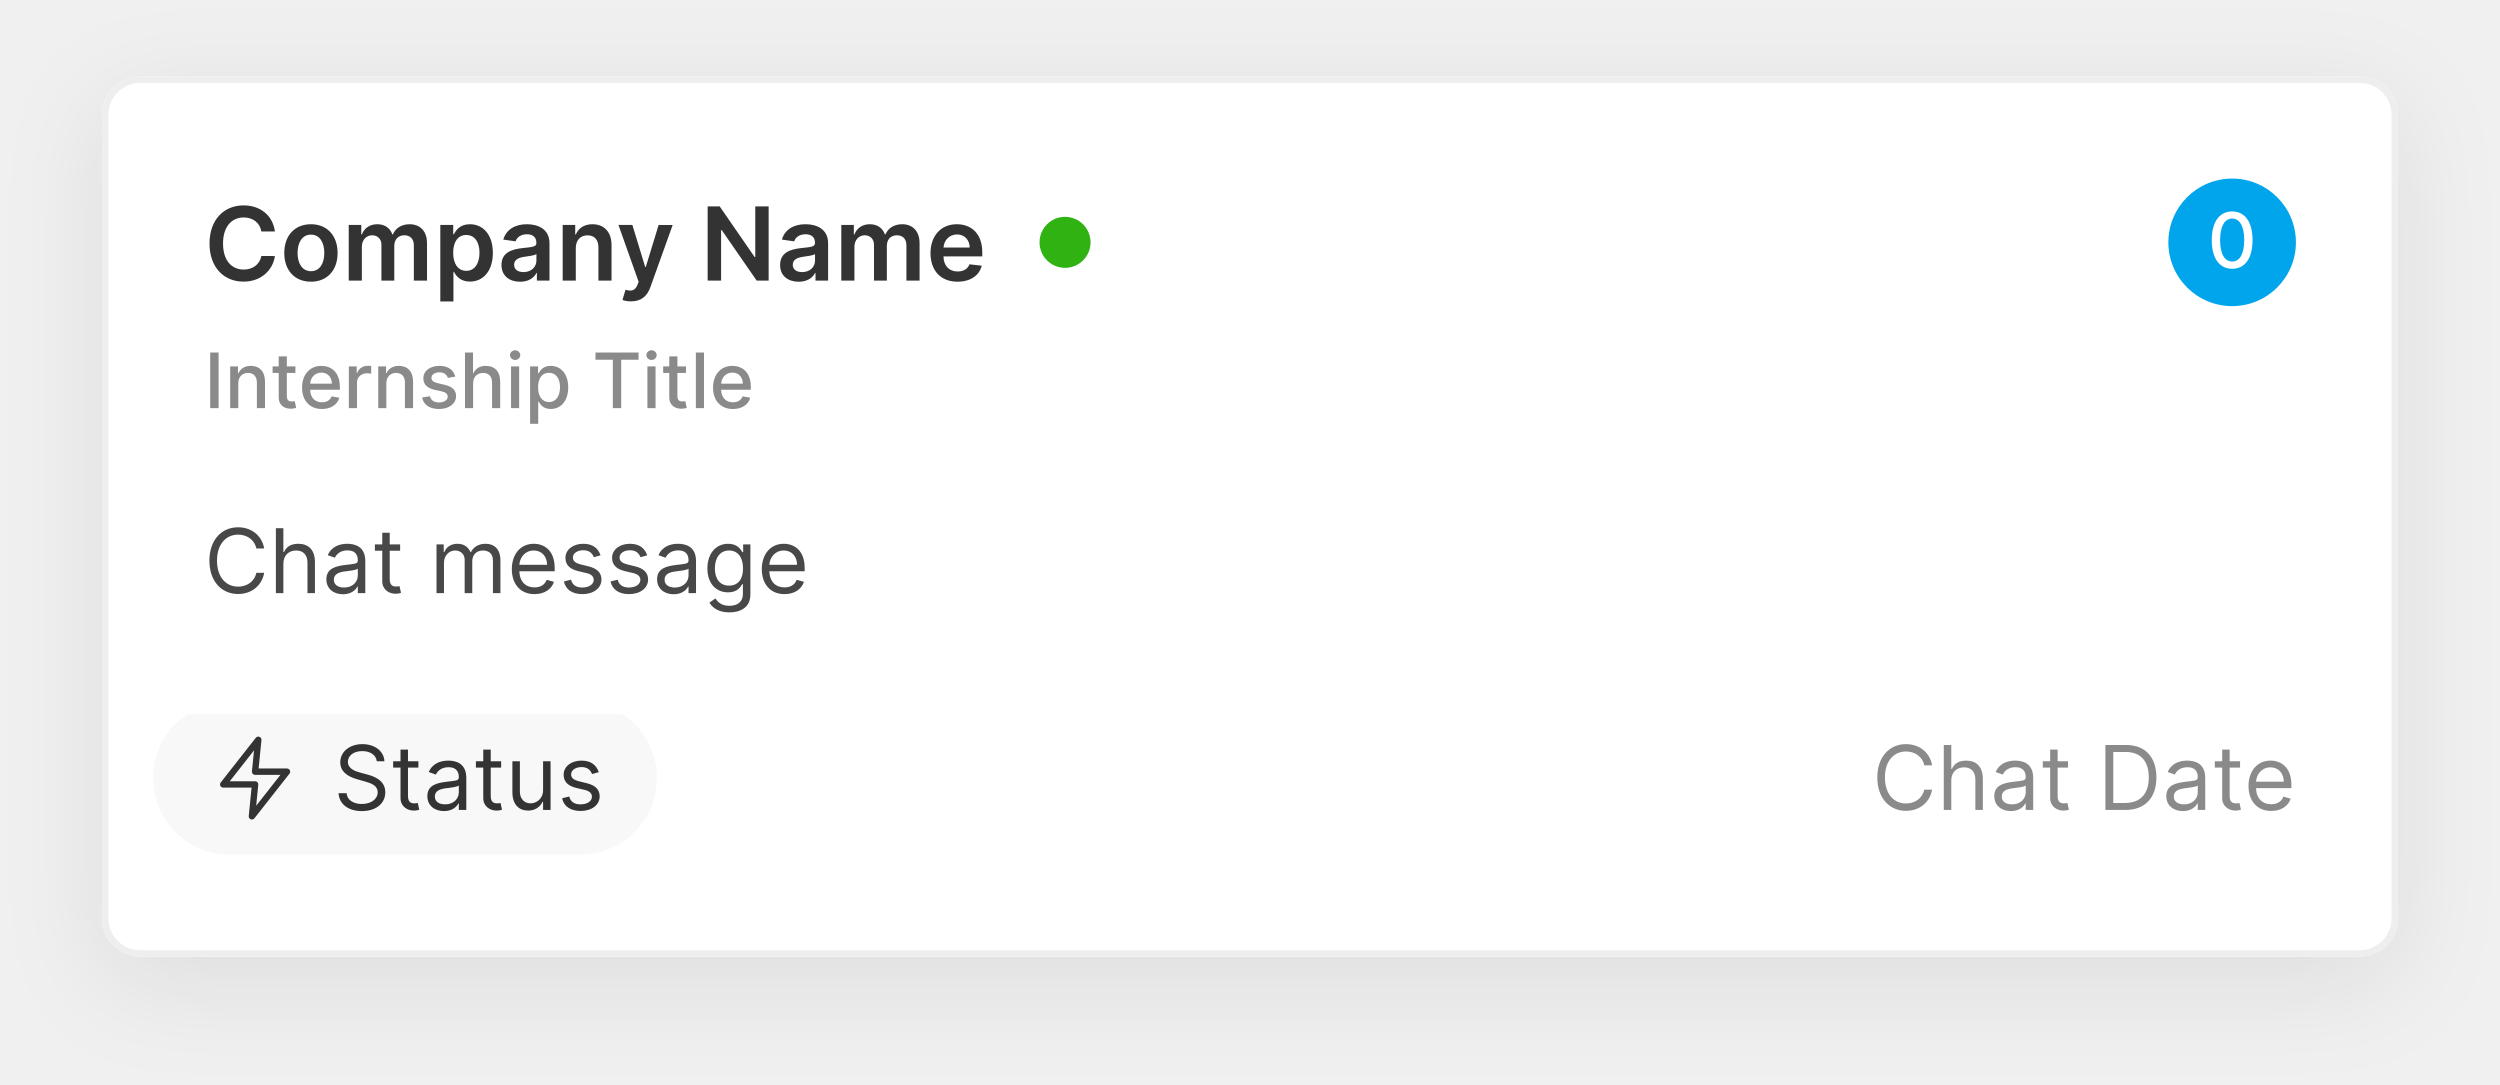
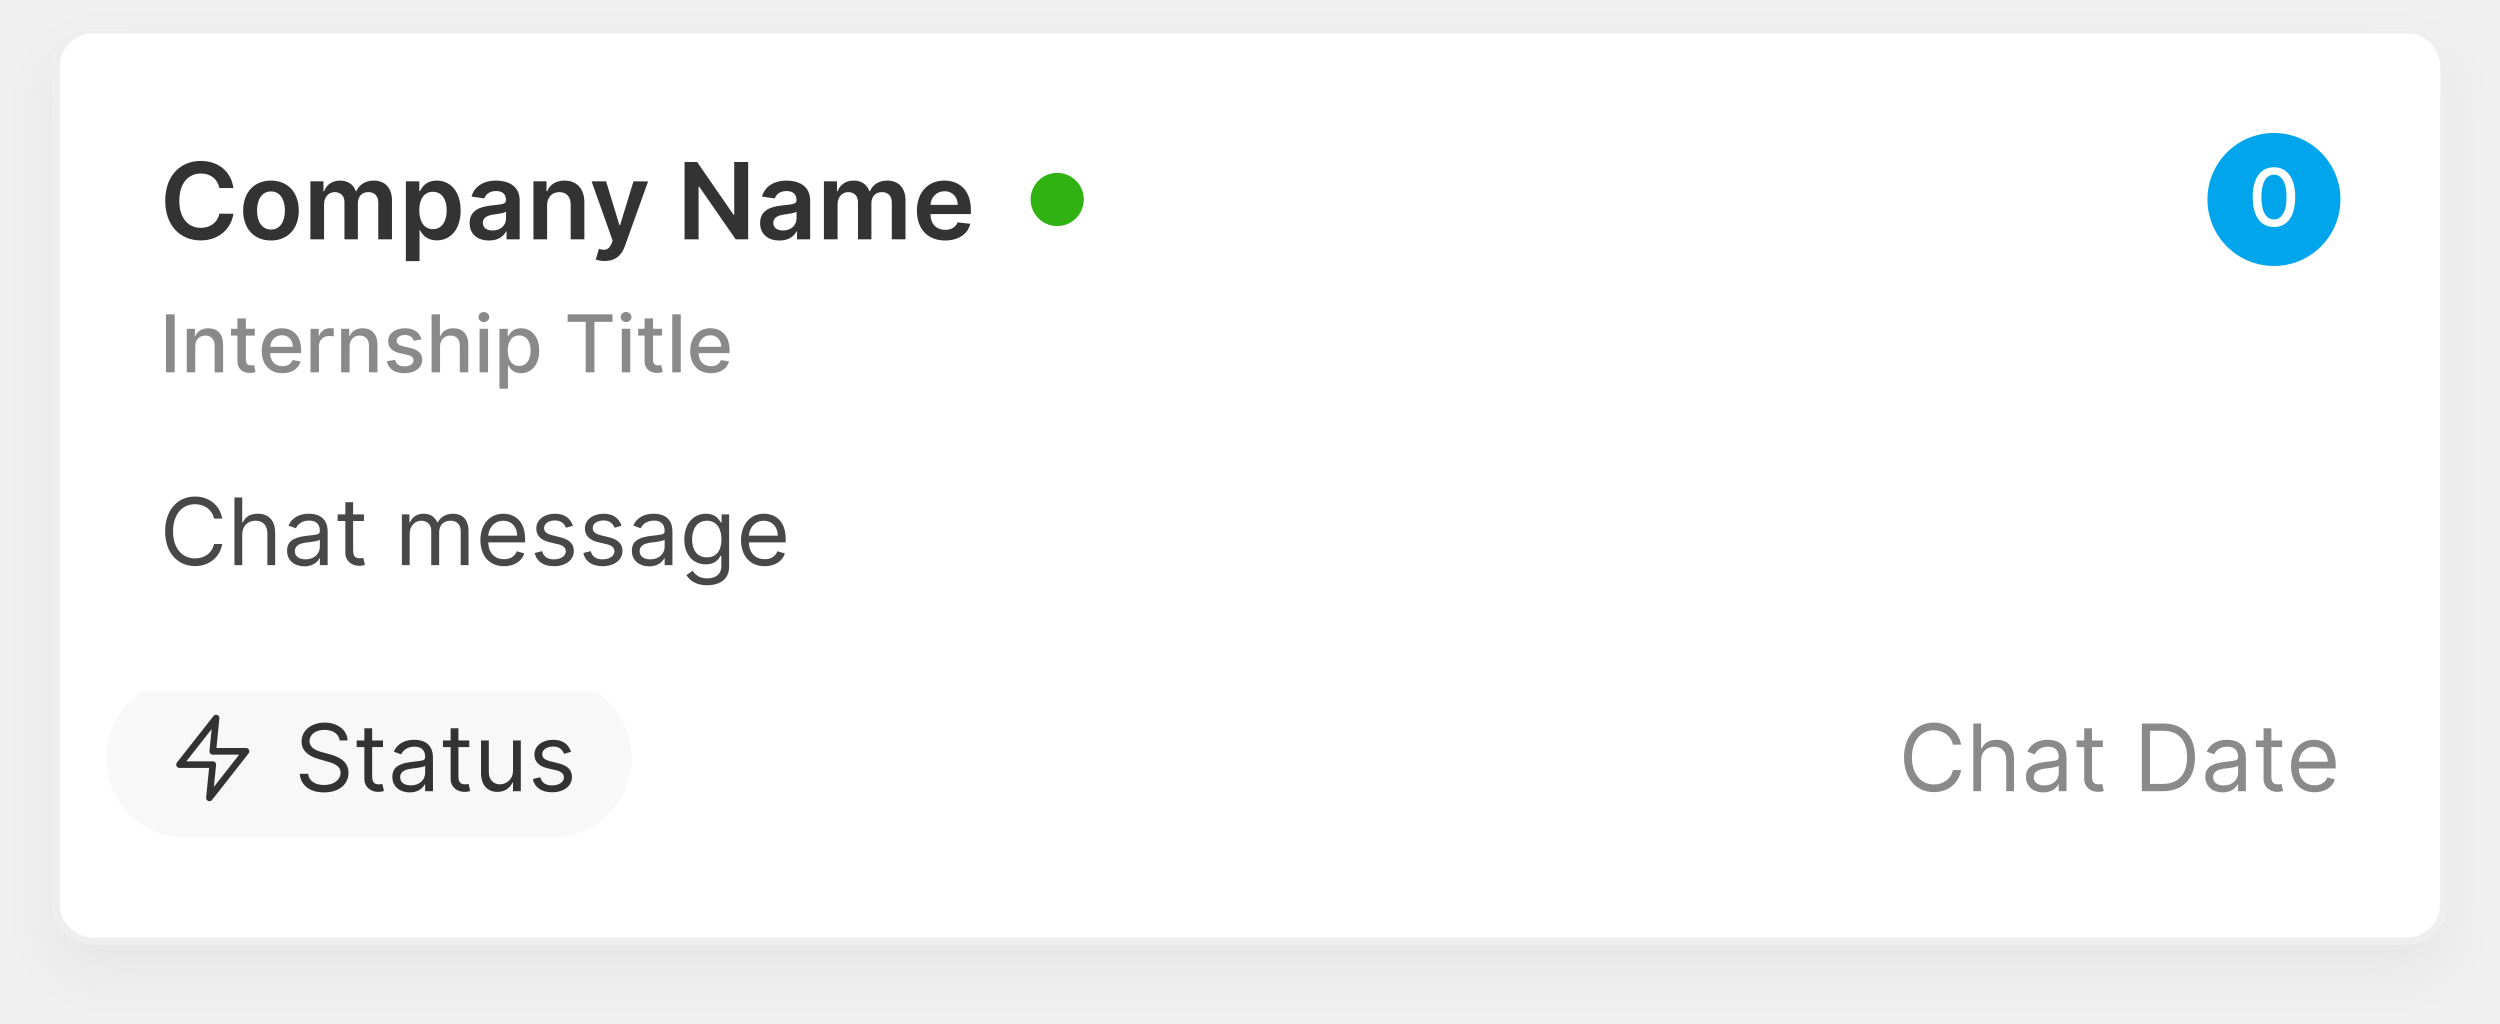
- <svg xmlns="http://www.w3.org/2000/svg" width="392" height="170" viewBox="0 0 392 170" fill="none">
+ <svg xmlns="http://www.w3.org/2000/svg" width="376" height="154" viewBox="0 0 376 154" fill="none">
  <g filter="url(#filter0_d)">
-     <rect x="16" y="12" width="360" height="138" rx="6" fill="white" />
-     <path d="M43.108 36.29C42.75 33.705 40.761 32.205 38.182 32.205C35.142 32.205 32.852 34.42 32.852 38.182C32.852 41.938 35.114 44.159 38.182 44.159C40.949 44.159 42.784 42.369 43.108 40.148L40.983 40.136C40.716 41.5 39.602 42.267 38.21 42.267C36.324 42.267 34.972 40.852 34.972 38.182C34.972 35.557 36.312 34.097 38.216 34.097C39.631 34.097 40.739 34.898 40.983 36.29H43.108ZM48.754 44.17C51.311 44.17 52.936 42.369 52.936 39.67C52.936 36.966 51.311 35.159 48.754 35.159C46.197 35.159 44.572 36.966 44.572 39.67C44.572 42.369 46.197 44.17 48.754 44.17ZM48.766 42.523C47.351 42.523 46.658 41.261 46.658 39.665C46.658 38.068 47.351 36.79 48.766 36.79C50.158 36.79 50.851 38.068 50.851 39.665C50.851 41.261 50.158 42.523 48.766 42.523ZM54.682 44H56.739V38.693C56.739 37.619 57.455 36.892 58.341 36.892C59.21 36.892 59.807 37.477 59.807 38.375V44H61.824V38.557C61.824 37.574 62.409 36.892 63.403 36.892C64.233 36.892 64.892 37.381 64.892 38.46V44H66.954V38.142C66.954 36.193 65.829 35.159 64.227 35.159C62.96 35.159 61.994 35.784 61.608 36.756H61.517C61.182 35.767 60.335 35.159 59.159 35.159C57.989 35.159 57.114 35.761 56.75 36.756H56.648V35.273H54.682V44ZM69.041 47.273H71.098V42.625H71.183C71.507 43.261 72.183 44.153 73.683 44.153C75.74 44.153 77.28 42.523 77.28 39.648C77.28 36.739 75.695 35.159 73.678 35.159C72.138 35.159 71.496 36.085 71.183 36.716H71.064V35.273H69.041V47.273ZM71.058 39.636C71.058 37.943 71.785 36.847 73.109 36.847C74.479 36.847 75.183 38.011 75.183 39.636C75.183 41.273 74.467 42.466 73.109 42.466C71.797 42.466 71.058 41.33 71.058 39.636ZM81.553 44.176C82.922 44.176 83.74 43.534 84.115 42.801H84.183V44H86.16V38.159C86.16 35.852 84.28 35.159 82.615 35.159C80.78 35.159 79.371 35.977 78.916 37.568L80.837 37.841C81.041 37.244 81.621 36.733 82.626 36.733C83.581 36.733 84.104 37.222 84.104 38.08V38.114C84.104 38.705 83.484 38.733 81.945 38.898C80.251 39.08 78.632 39.585 78.632 41.551C78.632 43.267 79.888 44.176 81.553 44.176ZM82.087 42.665C81.229 42.665 80.615 42.273 80.615 41.517C80.615 40.727 81.303 40.398 82.223 40.267C82.763 40.193 83.842 40.057 84.109 39.841V40.869C84.109 41.841 83.325 42.665 82.087 42.665ZM90.285 38.886C90.285 37.625 91.047 36.898 92.132 36.898C93.195 36.898 93.831 37.597 93.831 38.761V44H95.888V38.443C95.894 36.352 94.7 35.159 92.899 35.159C91.592 35.159 90.695 35.784 90.297 36.756H90.195V35.273H88.229V44H90.285V38.886ZM98.945 47.256C100.547 47.256 101.473 46.426 101.967 45.057L105.473 35.284L103.274 35.273L101.257 41.864H101.166L99.155 35.273H96.973L100.138 44.182L99.962 44.653C99.57 45.619 98.979 45.693 98.081 45.438L97.604 47.034C97.882 47.153 98.382 47.256 98.945 47.256ZM120.523 32.364H118.426V40.295H118.324L112.847 32.364H110.96V44H113.068V36.074H113.165L118.648 44H120.523V32.364ZM125.24 44.176C126.609 44.176 127.428 43.534 127.803 42.801H127.871V44H129.848V38.159C129.848 35.852 127.967 35.159 126.303 35.159C124.467 35.159 123.058 35.977 122.604 37.568L124.524 37.841C124.729 37.244 125.308 36.733 126.314 36.733C127.268 36.733 127.791 37.222 127.791 38.08V38.114C127.791 38.705 127.172 38.733 125.632 38.898C123.939 39.08 122.32 39.585 122.32 41.551C122.32 43.267 123.575 44.176 125.24 44.176ZM125.774 42.665C124.916 42.665 124.303 42.273 124.303 41.517C124.303 40.727 124.99 40.398 125.911 40.267C126.45 40.193 127.53 40.057 127.797 39.841V40.869C127.797 41.841 127.013 42.665 125.774 42.665ZM131.916 44H133.973V38.693C133.973 37.619 134.689 36.892 135.575 36.892C136.445 36.892 137.041 37.477 137.041 38.375V44H139.058V38.557C139.058 37.574 139.643 36.892 140.638 36.892C141.467 36.892 142.126 37.381 142.126 38.46V44H144.189V38.142C144.189 36.193 143.064 35.159 141.462 35.159C140.195 35.159 139.229 35.784 138.842 36.756H138.751C138.416 35.767 137.57 35.159 136.393 35.159C135.223 35.159 134.348 35.761 133.984 36.756H133.882V35.273H131.916V44ZM150.139 44.17C152.173 44.17 153.571 43.176 153.935 41.659L152.014 41.443C151.736 42.182 151.054 42.568 150.168 42.568C148.838 42.568 147.957 41.693 147.94 40.199H154.02V39.568C154.02 36.506 152.179 35.159 150.031 35.159C147.531 35.159 145.901 36.994 145.901 39.688C145.901 42.426 147.509 44.17 150.139 44.17ZM147.946 38.812C148.009 37.699 148.832 36.761 150.06 36.761C151.241 36.761 152.037 37.625 152.048 38.812H147.946Z" fill="#333333" />
-     <circle cx="167" cy="38" r="4" fill="#2FB212" />
-     <path d="M34.276 55.273H32.959V64H34.276V55.273ZM37.365 60.114C37.365 59.07 38.004 58.473 38.891 58.473C39.756 58.473 40.28 59.04 40.28 59.99V64H41.554V59.837C41.554 58.217 40.663 57.369 39.325 57.369C38.341 57.369 37.697 57.825 37.395 58.52H37.314V57.455H36.091V64H37.365V60.114ZM46.318 57.455H44.976V55.886H43.702V57.455H42.743V58.477H43.702V62.342C43.697 63.531 44.605 64.106 45.611 64.085C46.016 64.081 46.288 64.004 46.438 63.949L46.207 62.896C46.122 62.913 45.965 62.952 45.76 62.952C45.347 62.952 44.976 62.815 44.976 62.078V58.477H46.318V57.455ZM50.478 64.132C51.906 64.132 52.916 63.429 53.206 62.364L52 62.146C51.77 62.764 51.216 63.08 50.491 63.08C49.4 63.08 48.667 62.372 48.633 61.111H53.287V60.659C53.287 58.294 51.872 57.369 50.389 57.369C48.565 57.369 47.363 58.758 47.363 60.77C47.363 62.803 48.548 64.132 50.478 64.132ZM48.637 60.156C48.689 59.227 49.362 58.422 50.397 58.422C51.386 58.422 52.034 59.155 52.038 60.156H48.637ZM54.7 64H55.974V60.003C55.974 59.146 56.635 58.528 57.538 58.528C57.803 58.528 58.101 58.575 58.203 58.605V57.386C58.075 57.369 57.824 57.356 57.662 57.356C56.895 57.356 56.239 57.791 56 58.494H55.932V57.455H54.7V64ZM60.58 60.114C60.58 59.07 61.219 58.473 62.105 58.473C62.971 58.473 63.495 59.04 63.495 59.99V64H64.769V59.837C64.769 58.217 63.878 57.369 62.54 57.369C61.556 57.369 60.912 57.825 60.61 58.52H60.529V57.455H59.306V64H60.58V60.114ZM71.382 59.053C71.118 58.034 70.321 57.369 68.907 57.369C67.428 57.369 66.38 58.149 66.38 59.308C66.38 60.237 66.942 60.855 68.169 61.128L69.277 61.371C69.908 61.511 70.202 61.793 70.202 62.202C70.202 62.709 69.661 63.105 68.826 63.105C68.063 63.105 67.573 62.777 67.419 62.133L66.188 62.321C66.401 63.48 67.364 64.132 68.834 64.132C70.415 64.132 71.51 63.293 71.51 62.108C71.51 61.183 70.922 60.612 69.721 60.335L68.681 60.097C67.961 59.926 67.65 59.683 67.654 59.24C67.65 58.737 68.195 58.379 68.919 58.379C69.712 58.379 70.079 58.818 70.228 59.257L71.382 59.053ZM74.185 60.114C74.185 59.07 74.846 58.473 75.754 58.473C76.631 58.473 77.156 59.031 77.156 59.99V64H78.43V59.837C78.43 58.205 77.535 57.369 76.188 57.369C75.17 57.369 74.556 57.812 74.249 58.52H74.168V55.273H72.911V64H74.185V60.114ZM80.13 64H81.404V57.455H80.13V64ZM80.773 56.445C81.212 56.445 81.579 56.104 81.579 55.686C81.579 55.269 81.212 54.923 80.773 54.923C80.33 54.923 79.968 55.269 79.968 55.686C79.968 56.104 80.33 56.445 80.773 56.445ZM83.118 66.454H84.392V62.981H84.469C84.699 63.399 85.168 64.128 86.361 64.128C87.946 64.128 89.097 62.858 89.097 60.74C89.097 58.618 87.929 57.369 86.348 57.369C85.134 57.369 84.695 58.111 84.469 58.516H84.363V57.455H83.118V66.454ZM84.367 60.727C84.367 59.359 84.963 58.452 86.076 58.452C87.231 58.452 87.81 59.428 87.81 60.727C87.81 62.04 87.213 63.041 86.076 63.041C84.981 63.041 84.367 62.104 84.367 60.727ZM93.372 56.406H96.091V64H97.403V56.406H100.126V55.273H93.372V56.406ZM101.517 64H102.791V57.455H101.517V64ZM102.16 56.445C102.599 56.445 102.966 56.104 102.966 55.686C102.966 55.269 102.599 54.923 102.16 54.923C101.717 54.923 101.355 55.269 101.355 55.686C101.355 56.104 101.717 56.445 102.16 56.445ZM107.56 57.455H106.218V55.886H104.944V57.455H103.985V58.477H104.944V62.342C104.94 63.531 105.847 64.106 106.853 64.085C107.258 64.081 107.531 64.004 107.68 63.949L107.45 62.896C107.364 62.913 107.207 62.952 107.002 62.952C106.589 62.952 106.218 62.815 106.218 62.078V58.477H107.56V57.455ZM110.385 55.273H109.11V64H110.385V55.273ZM114.92 64.132C116.347 64.132 117.357 63.429 117.647 62.364L116.441 62.146C116.211 62.764 115.657 63.08 114.933 63.08C113.842 63.08 113.109 62.372 113.075 61.111H117.728V60.659C117.728 58.294 116.313 57.369 114.83 57.369C113.006 57.369 111.805 58.758 111.805 60.77C111.805 62.803 112.989 64.132 114.92 64.132ZM113.079 60.156C113.13 59.227 113.803 58.422 114.839 58.422C115.827 58.422 116.475 59.155 116.479 60.156H113.079Z" fill="#8A8A8A" />
-     <circle cx="350" cy="38" r="10" fill="#00A5EC" />
-     <path d="M350.005 42.145C352.02 42.145 353.201 40.5 353.201 37.641C353.201 34.803 352.003 33.153 350.005 33.153C348.002 33.153 346.809 34.798 346.805 37.641C346.805 40.496 347.985 42.141 350.005 42.145ZM350.005 41.007C348.824 41.007 348.113 39.822 348.113 37.641C348.117 35.467 348.829 34.27 350.005 34.27C351.177 34.27 351.893 35.467 351.893 37.641C351.893 39.822 351.181 41.007 350.005 41.007Z" fill="white" />
-     <path d="M41.426 86C41.048 83.912 39.378 82.679 37.33 82.679C34.724 82.679 32.835 84.688 32.835 87.909C32.835 91.131 34.724 93.139 37.33 93.139C39.378 93.139 41.048 91.906 41.426 89.818H40.193C39.895 91.23 38.682 91.986 37.33 91.986C35.48 91.986 34.028 90.554 34.028 87.909C34.028 85.264 35.48 83.832 37.33 83.832C38.682 83.832 39.895 84.588 40.193 86H41.426ZM44.433 88.406C44.433 87.074 45.283 86.318 46.441 86.318C47.545 86.318 48.211 87.014 48.211 88.227V93H49.384V88.148C49.384 86.184 48.34 85.264 46.779 85.264C45.576 85.264 44.89 85.766 44.532 86.557H44.433V82.818H43.259V93H44.433V88.406ZM53.778 93.179C55.11 93.179 55.806 92.463 56.045 91.966H56.105V93H57.278V87.969C57.278 85.543 55.429 85.264 54.454 85.264C53.301 85.264 51.988 85.662 51.392 87.054L52.505 87.452C52.764 86.895 53.375 86.298 54.494 86.298C55.573 86.298 56.105 86.87 56.105 87.849V87.889C56.105 88.456 55.528 88.406 54.136 88.585C52.719 88.769 51.173 89.082 51.173 90.832C51.173 92.324 52.326 93.179 53.778 93.179ZM53.957 92.125C53.022 92.125 52.346 91.707 52.346 90.892C52.346 89.997 53.162 89.719 54.076 89.599C54.574 89.54 55.906 89.401 56.105 89.162V90.236C56.105 91.19 55.349 92.125 53.957 92.125ZM62.741 85.364H61.11V83.534H59.937V85.364H58.783V86.358H59.937V91.131C59.937 92.463 61.011 93.099 62.005 93.099C62.442 93.099 62.721 93.02 62.88 92.96L62.641 91.906C62.542 91.926 62.383 91.966 62.124 91.966C61.607 91.966 61.11 91.807 61.11 90.812V86.358H62.741V85.364ZM68.443 93H69.616V88.227C69.616 87.109 70.432 86.318 71.346 86.318C72.236 86.318 72.858 86.9 72.858 87.77V93H74.051V88.028C74.051 87.044 74.667 86.318 75.741 86.318C76.576 86.318 77.292 86.761 77.292 87.889V93H78.466V87.889C78.466 86.094 77.501 85.264 76.139 85.264C75.045 85.264 74.245 85.766 73.852 86.557H73.772C73.395 85.742 72.728 85.264 71.724 85.264C70.73 85.264 69.994 85.742 69.676 86.557H69.576V85.364H68.443V93ZM83.813 93.159C85.364 93.159 86.497 92.383 86.855 91.23L85.722 90.912C85.424 91.707 84.732 92.105 83.813 92.105C82.436 92.105 81.486 91.215 81.431 89.579H86.975V89.082C86.975 86.239 85.284 85.264 83.693 85.264C81.625 85.264 80.253 86.895 80.253 89.242C80.253 91.588 81.605 93.159 83.813 93.159ZM81.431 88.565C81.511 87.377 82.351 86.318 83.693 86.318C84.966 86.318 85.781 87.273 85.781 88.565H81.431ZM94.168 87.074C93.801 85.99 92.975 85.264 91.464 85.264C89.853 85.264 88.66 86.179 88.66 87.472C88.66 88.526 89.286 89.231 90.688 89.56L91.961 89.858C92.732 90.037 93.095 90.405 93.095 90.932C93.095 91.588 92.399 92.125 91.305 92.125C90.345 92.125 89.744 91.712 89.535 90.892L88.421 91.171C88.695 92.468 89.764 93.159 91.325 93.159C93.1 93.159 94.308 92.19 94.308 90.872C94.308 89.808 93.641 89.137 92.279 88.804L91.146 88.526C90.241 88.302 89.833 87.999 89.833 87.412C89.833 86.756 90.529 86.278 91.464 86.278C92.488 86.278 92.911 86.845 93.115 87.372L94.168 87.074ZM101.483 87.074C101.115 85.99 100.29 85.264 98.778 85.264C97.168 85.264 95.974 86.179 95.974 87.472C95.974 88.526 96.601 89.231 98.003 89.56L99.276 89.858C100.046 90.037 100.409 90.405 100.409 90.932C100.409 91.588 99.713 92.125 98.619 92.125C97.66 92.125 97.058 91.712 96.849 90.892L95.736 91.171C96.009 92.468 97.078 93.159 98.639 93.159C100.414 93.159 101.622 92.19 101.622 90.872C101.622 89.808 100.956 89.137 99.594 88.804L98.46 88.526C97.555 88.302 97.148 87.999 97.148 87.412C97.148 86.756 97.844 86.278 98.778 86.278C99.803 86.278 100.225 86.845 100.429 87.372L101.483 87.074ZM105.635 93.179C106.968 93.179 107.664 92.463 107.903 91.966H107.962V93H109.135V87.969C109.135 85.543 107.286 85.264 106.312 85.264C105.158 85.264 103.846 85.662 103.249 87.054L104.363 87.452C104.621 86.895 105.233 86.298 106.351 86.298C107.43 86.298 107.962 86.87 107.962 87.849V87.889C107.962 88.456 107.385 88.406 105.993 88.585C104.577 88.769 103.03 89.082 103.03 90.832C103.03 92.324 104.184 93.179 105.635 93.179ZM105.814 92.125C104.88 92.125 104.204 91.707 104.204 90.892C104.204 89.997 105.019 89.719 105.934 89.599C106.431 89.54 107.763 89.401 107.962 89.162V90.236C107.962 91.19 107.206 92.125 105.814 92.125ZM114.359 96.023C116.189 96.023 117.661 95.188 117.661 93.219V85.364H116.527V86.577H116.408C116.149 86.179 115.672 85.264 114.18 85.264C112.251 85.264 110.919 86.796 110.919 89.142C110.919 91.528 112.311 92.881 114.161 92.881C115.652 92.881 116.129 92.006 116.388 91.588H116.487V93.139C116.487 94.412 115.592 94.989 114.359 94.989C112.972 94.989 112.485 94.258 112.172 93.835L111.237 94.492C111.714 95.292 112.654 96.023 114.359 96.023ZM114.32 91.827C112.848 91.827 112.092 90.713 112.092 89.122C112.092 87.571 112.828 86.318 114.32 86.318C115.751 86.318 116.507 87.472 116.507 89.122C116.507 90.812 115.732 91.827 114.32 91.827ZM123.01 93.159C124.561 93.159 125.695 92.383 126.053 91.23L124.919 90.912C124.621 91.707 123.93 92.105 123.01 92.105C121.633 92.105 120.683 91.215 120.629 89.579H126.172V89.082C126.172 86.239 124.482 85.264 122.891 85.264C120.822 85.264 119.45 86.895 119.45 89.242C119.45 91.588 120.803 93.159 123.01 93.159ZM120.629 88.565C120.708 87.377 121.548 86.318 122.891 86.318C124.163 86.318 124.979 87.273 124.979 88.565H120.629Z" fill="#484848" />
+     <rect x="8" y="4" width="360" height="138" rx="6" fill="white" />
+     <path d="M35.108 28.29C34.75 25.704 32.761 24.204 30.182 24.204C27.142 24.204 24.852 26.421 24.852 30.182C24.852 33.938 27.114 36.159 30.182 36.159C32.949 36.159 34.784 34.369 35.108 32.148L32.983 32.136C32.716 33.5 31.602 34.267 30.21 34.267C28.324 34.267 26.972 32.852 26.972 30.182C26.972 27.557 28.312 26.097 30.216 26.097C31.631 26.097 32.739 26.898 32.983 28.29H35.108ZM40.754 36.17C43.311 36.17 44.936 34.369 44.936 31.671C44.936 28.966 43.311 27.159 40.754 27.159C38.197 27.159 36.572 28.966 36.572 31.671C36.572 34.369 38.197 36.17 40.754 36.17ZM40.766 34.523C39.351 34.523 38.658 33.261 38.658 31.665C38.658 30.068 39.351 28.79 40.766 28.79C42.158 28.79 42.851 30.068 42.851 31.665C42.851 33.261 42.158 34.523 40.766 34.523ZM46.682 36H48.739V30.693C48.739 29.619 49.455 28.892 50.341 28.892C51.21 28.892 51.807 29.477 51.807 30.375V36H53.824V30.557C53.824 29.574 54.409 28.892 55.403 28.892C56.233 28.892 56.892 29.381 56.892 30.46V36H58.955V30.142C58.955 28.193 57.83 27.159 56.227 27.159C54.96 27.159 53.994 27.784 53.608 28.756H53.517C53.182 27.767 52.335 27.159 51.159 27.159C49.989 27.159 49.114 27.761 48.75 28.756H48.648V27.273H46.682V36ZM61.041 39.273H63.098V34.625H63.183C63.507 35.261 64.183 36.153 65.683 36.153C67.74 36.153 69.28 34.523 69.28 31.648C69.28 28.739 67.695 27.159 65.678 27.159C64.138 27.159 63.496 28.085 63.183 28.716H63.064V27.273H61.041V39.273ZM63.058 31.636C63.058 29.943 63.785 28.847 65.109 28.847C66.479 28.847 67.183 30.011 67.183 31.636C67.183 33.273 66.467 34.466 65.109 34.466C63.797 34.466 63.058 33.33 63.058 31.636ZM73.553 36.176C74.922 36.176 75.74 35.534 76.115 34.801H76.183V36H78.16V30.159C78.16 27.852 76.28 27.159 74.615 27.159C72.78 27.159 71.371 27.977 70.916 29.568L72.837 29.841C73.041 29.244 73.621 28.733 74.626 28.733C75.581 28.733 76.104 29.222 76.104 30.079V30.114C76.104 30.704 75.484 30.733 73.945 30.898C72.251 31.079 70.632 31.585 70.632 33.551C70.632 35.267 71.888 36.176 73.553 36.176ZM74.087 34.665C73.229 34.665 72.615 34.273 72.615 33.517C72.615 32.727 73.303 32.398 74.223 32.267C74.763 32.193 75.842 32.057 76.109 31.841V32.869C76.109 33.841 75.325 34.665 74.087 34.665ZM82.285 30.886C82.285 29.625 83.047 28.898 84.132 28.898C85.195 28.898 85.831 29.597 85.831 30.761V36H87.888V30.443C87.894 28.352 86.7 27.159 84.899 27.159C83.592 27.159 82.695 27.784 82.297 28.756H82.195V27.273H80.229V36H82.285V30.886ZM90.945 39.256C92.547 39.256 93.473 38.426 93.967 37.057L97.473 27.284L95.274 27.273L93.257 33.864H93.166L91.155 27.273H88.973L92.138 36.182L91.962 36.653C91.57 37.619 90.979 37.693 90.081 37.438L89.604 39.034C89.882 39.153 90.382 39.256 90.945 39.256ZM112.523 24.364H110.426V32.295H110.324L104.847 24.364H102.96V36H105.068V28.074H105.165L110.648 36H112.523V24.364ZM117.24 36.176C118.609 36.176 119.428 35.534 119.803 34.801H119.871V36H121.848V30.159C121.848 27.852 119.967 27.159 118.303 27.159C116.467 27.159 115.058 27.977 114.604 29.568L116.524 29.841C116.729 29.244 117.308 28.733 118.314 28.733C119.268 28.733 119.791 29.222 119.791 30.079V30.114C119.791 30.704 119.172 30.733 117.632 30.898C115.939 31.079 114.32 31.585 114.32 33.551C114.32 35.267 115.575 36.176 117.24 36.176ZM117.774 34.665C116.916 34.665 116.303 34.273 116.303 33.517C116.303 32.727 116.99 32.398 117.911 32.267C118.45 32.193 119.53 32.057 119.797 31.841V32.869C119.797 33.841 119.013 34.665 117.774 34.665ZM123.916 36H125.973V30.693C125.973 29.619 126.689 28.892 127.575 28.892C128.445 28.892 129.041 29.477 129.041 30.375V36H131.058V30.557C131.058 29.574 131.643 28.892 132.638 28.892C133.467 28.892 134.126 29.381 134.126 30.46V36H136.189V30.142C136.189 28.193 135.064 27.159 133.462 27.159C132.195 27.159 131.229 27.784 130.842 28.756H130.751C130.416 27.767 129.57 27.159 128.393 27.159C127.223 27.159 126.348 27.761 125.984 28.756H125.882V27.273H123.916V36ZM142.139 36.17C144.173 36.17 145.571 35.176 145.935 33.659L144.014 33.443C143.736 34.182 143.054 34.568 142.168 34.568C140.838 34.568 139.957 33.693 139.94 32.199H146.02V31.568C146.02 28.506 144.179 27.159 142.031 27.159C139.531 27.159 137.901 28.994 137.901 31.688C137.901 34.426 139.509 36.17 142.139 36.17ZM139.946 30.812C140.009 29.699 140.832 28.761 142.06 28.761C143.241 28.761 144.037 29.625 144.048 30.812H139.946Z" fill="#333333" />
+     <circle cx="159" cy="30" r="4" fill="#2FB212" />
+     <path d="M26.276 47.273H24.959V56H26.276V47.273ZM29.365 52.114C29.365 51.07 30.004 50.473 30.891 50.473C31.756 50.473 32.28 51.04 32.28 51.99V56H33.554V51.837C33.554 50.217 32.663 49.369 31.325 49.369C30.341 49.369 29.697 49.825 29.395 50.52H29.314V49.455H28.091V56H29.365V52.114ZM38.318 49.455H36.976V47.886H35.702V49.455H34.743V50.477H35.702V54.342C35.697 55.531 36.605 56.106 37.611 56.085C38.016 56.081 38.288 56.004 38.438 55.949L38.207 54.896C38.122 54.913 37.965 54.952 37.76 54.952C37.347 54.952 36.976 54.815 36.976 54.078V50.477H38.318V49.455ZM42.478 56.132C43.906 56.132 44.916 55.429 45.206 54.364L44 54.146C43.77 54.764 43.216 55.08 42.491 55.08C41.4 55.08 40.667 54.372 40.633 53.111H45.287V52.659C45.287 50.294 43.872 49.369 42.389 49.369C40.565 49.369 39.363 50.758 39.363 52.77C39.363 54.803 40.548 56.132 42.478 56.132ZM40.637 52.156C40.689 51.227 41.362 50.422 42.397 50.422C43.386 50.422 44.034 51.155 44.038 52.156H40.637ZM46.7 56H47.974V52.003C47.974 51.146 48.635 50.528 49.538 50.528C49.803 50.528 50.101 50.575 50.203 50.605V49.386C50.075 49.369 49.824 49.356 49.662 49.356C48.895 49.356 48.239 49.791 48 50.494H47.932V49.455H46.7V56ZM52.58 52.114C52.58 51.07 53.219 50.473 54.105 50.473C54.971 50.473 55.495 51.04 55.495 51.99V56H56.769V51.837C56.769 50.217 55.878 49.369 54.54 49.369C53.556 49.369 52.912 49.825 52.61 50.52H52.529V49.455H51.306V56H52.58V52.114ZM63.383 51.053C63.118 50.034 62.321 49.369 60.907 49.369C59.428 49.369 58.38 50.149 58.38 51.308C58.38 52.237 58.942 52.855 60.169 53.128L61.277 53.371C61.908 53.511 62.202 53.793 62.202 54.202C62.202 54.709 61.661 55.105 60.826 55.105C60.063 55.105 59.573 54.777 59.419 54.133L58.188 54.321C58.401 55.48 59.364 56.132 60.834 56.132C62.415 56.132 63.51 55.293 63.51 54.108C63.51 53.183 62.922 52.612 61.721 52.335L60.681 52.097C59.961 51.926 59.65 51.683 59.654 51.24C59.65 50.737 60.195 50.379 60.919 50.379C61.712 50.379 62.078 50.818 62.228 51.257L63.383 51.053ZM66.185 52.114C66.185 51.07 66.846 50.473 67.754 50.473C68.631 50.473 69.156 51.031 69.156 51.99V56H70.43V51.837C70.43 50.205 69.535 49.369 68.188 49.369C67.17 49.369 66.556 49.812 66.249 50.52H66.168V47.273H64.911V56H66.185V52.114ZM72.13 56H73.404V49.455H72.13V56ZM72.773 48.445C73.212 48.445 73.579 48.104 73.579 47.686C73.579 47.269 73.212 46.923 72.773 46.923C72.33 46.923 71.968 47.269 71.968 47.686C71.968 48.104 72.33 48.445 72.773 48.445ZM75.118 58.455H76.392V54.981H76.469C76.699 55.399 77.168 56.128 78.361 56.128C79.946 56.128 81.097 54.858 81.097 52.74C81.097 50.618 79.929 49.369 78.348 49.369C77.134 49.369 76.695 50.111 76.469 50.516H76.363V49.455H75.118V58.455ZM76.367 52.727C76.367 51.359 76.963 50.452 78.076 50.452C79.231 50.452 79.81 51.428 79.81 52.727C79.81 54.04 79.213 55.041 78.076 55.041C76.981 55.041 76.367 54.104 76.367 52.727ZM85.372 48.406H88.091V56H89.403V48.406H92.126V47.273H85.372V48.406ZM93.517 56H94.791V49.455H93.517V56ZM94.16 48.445C94.599 48.445 94.966 48.104 94.966 47.686C94.966 47.269 94.599 46.923 94.16 46.923C93.717 46.923 93.355 47.269 93.355 47.686C93.355 48.104 93.717 48.445 94.16 48.445ZM99.56 49.455H98.218V47.886H96.944V49.455H95.985V50.477H96.944V54.342C96.94 55.531 97.847 56.106 98.853 56.085C99.258 56.081 99.531 56.004 99.68 55.949L99.45 54.896C99.364 54.913 99.207 54.952 99.002 54.952C98.589 54.952 98.218 54.815 98.218 54.078V50.477H99.56V49.455ZM102.385 47.273H101.11V56H102.385V47.273ZM106.92 56.132C108.347 56.132 109.357 55.429 109.647 54.364L108.441 54.146C108.211 54.764 107.657 55.08 106.933 55.08C105.842 55.08 105.109 54.372 105.075 53.111H109.728V52.659C109.728 50.294 108.313 49.369 106.83 49.369C105.006 49.369 103.805 50.758 103.805 52.77C103.805 54.803 104.989 56.132 106.92 56.132ZM105.079 52.156C105.13 51.227 105.803 50.422 106.839 50.422C107.827 50.422 108.475 51.155 108.479 52.156H105.079Z" fill="#8A8A8A" />
+     <circle cx="342" cy="30" r="10" fill="#00A5EC" />
+     <path d="M342.005 34.145C344.02 34.145 345.201 32.5 345.201 29.641C345.201 26.803 344.003 25.153 342.005 25.153C340.002 25.153 338.809 26.798 338.805 29.641C338.805 32.496 339.985 34.141 342.005 34.145ZM342.005 33.007C340.824 33.007 340.113 31.822 340.113 29.641C340.117 27.467 340.829 26.27 342.005 26.27C343.177 26.27 343.893 27.467 343.893 29.641C343.893 31.822 343.181 33.007 342.005 33.007Z" fill="white" />
+     <path d="M33.426 78C33.048 75.912 31.378 74.679 29.329 74.679C26.724 74.679 24.835 76.688 24.835 79.909C24.835 83.131 26.724 85.139 29.329 85.139C31.378 85.139 33.048 83.906 33.426 81.818H32.193C31.895 83.23 30.682 83.986 29.329 83.986C27.48 83.986 26.028 82.554 26.028 79.909C26.028 77.264 27.48 75.832 29.329 75.832C30.682 75.832 31.895 76.588 32.193 78H33.426ZM36.433 80.406C36.433 79.074 37.283 78.318 38.441 78.318C39.545 78.318 40.211 79.014 40.211 80.227V85H41.384V80.148C41.384 78.184 40.34 77.264 38.779 77.264C37.576 77.264 36.89 77.766 36.532 78.557H36.433V74.818H35.259V85H36.433V80.406ZM45.778 85.179C47.11 85.179 47.806 84.463 48.045 83.966H48.105V85H49.278V79.969C49.278 77.543 47.429 77.264 46.454 77.264C45.301 77.264 43.988 77.662 43.392 79.054L44.505 79.452C44.764 78.895 45.375 78.298 46.494 78.298C47.573 78.298 48.105 78.87 48.105 79.849V79.889C48.105 80.456 47.528 80.406 46.136 80.585C44.719 80.769 43.173 81.082 43.173 82.832C43.173 84.324 44.326 85.179 45.778 85.179ZM45.957 84.125C45.022 84.125 44.346 83.707 44.346 82.892C44.346 81.997 45.162 81.719 46.076 81.599C46.574 81.54 47.906 81.401 48.105 81.162V82.236C48.105 83.19 47.349 84.125 45.957 84.125ZM54.741 77.364H53.11V75.534H51.937V77.364H50.783V78.358H51.937V83.131C51.937 84.463 53.011 85.099 54.005 85.099C54.442 85.099 54.721 85.02 54.88 84.96L54.641 83.906C54.542 83.926 54.383 83.966 54.124 83.966C53.607 83.966 53.11 83.807 53.11 82.812V78.358H54.741V77.364ZM60.443 85H61.616V80.227C61.616 79.109 62.432 78.318 63.346 78.318C64.236 78.318 64.858 78.9 64.858 79.77V85H66.051V80.028C66.051 79.044 66.667 78.318 67.741 78.318C68.576 78.318 69.292 78.761 69.292 79.889V85H70.466V79.889C70.466 78.094 69.501 77.264 68.139 77.264C67.045 77.264 66.245 77.766 65.852 78.557H65.772C65.395 77.742 64.728 77.264 63.724 77.264C62.73 77.264 61.994 77.742 61.676 78.557H61.577V77.364H60.443V85ZM75.813 85.159C77.364 85.159 78.497 84.383 78.855 83.23L77.722 82.912C77.424 83.707 76.732 84.105 75.813 84.105C74.436 84.105 73.486 83.215 73.431 81.579H78.975V81.082C78.975 78.239 77.284 77.264 75.693 77.264C73.625 77.264 72.253 78.895 72.253 81.242C72.253 83.588 73.605 85.159 75.813 85.159ZM73.431 80.565C73.511 79.377 74.351 78.318 75.693 78.318C76.966 78.318 77.781 79.273 77.781 80.565H73.431ZM86.168 79.074C85.801 77.99 84.975 77.264 83.464 77.264C81.853 77.264 80.66 78.179 80.66 79.472C80.66 80.526 81.286 81.231 82.688 81.56L83.961 81.858C84.732 82.037 85.095 82.405 85.095 82.932C85.095 83.588 84.399 84.125 83.305 84.125C82.345 84.125 81.744 83.712 81.535 82.892L80.421 83.171C80.695 84.468 81.764 85.159 83.325 85.159C85.1 85.159 86.308 84.19 86.308 82.872C86.308 81.808 85.641 81.137 84.279 80.804L83.146 80.526C82.241 80.302 81.833 79.999 81.833 79.412C81.833 78.756 82.529 78.278 83.464 78.278C84.488 78.278 84.911 78.845 85.115 79.372L86.168 79.074ZM93.483 79.074C93.115 77.99 92.29 77.264 90.778 77.264C89.168 77.264 87.974 78.179 87.974 79.472C87.974 80.526 88.601 81.231 90.003 81.56L91.276 81.858C92.046 82.037 92.409 82.405 92.409 82.932C92.409 83.588 91.713 84.125 90.619 84.125C89.66 84.125 89.058 83.712 88.849 82.892L87.736 83.171C88.009 84.468 89.078 85.159 90.639 85.159C92.414 85.159 93.622 84.19 93.622 82.872C93.622 81.808 92.956 81.137 91.594 80.804L90.46 80.526C89.555 80.302 89.148 79.999 89.148 79.412C89.148 78.756 89.844 78.278 90.778 78.278C91.803 78.278 92.225 78.845 92.429 79.372L93.483 79.074ZM97.635 85.179C98.968 85.179 99.664 84.463 99.903 83.966H99.962V85H101.135V79.969C101.135 77.543 99.286 77.264 98.312 77.264C97.158 77.264 95.846 77.662 95.249 79.054L96.363 79.452C96.621 78.895 97.233 78.298 98.351 78.298C99.43 78.298 99.962 78.87 99.962 79.849V79.889C99.962 80.456 99.385 80.406 97.993 80.585C96.576 80.769 95.03 81.082 95.03 82.832C95.03 84.324 96.184 85.179 97.635 85.179ZM97.814 84.125C96.88 84.125 96.204 83.707 96.204 82.892C96.204 81.997 97.019 81.719 97.934 81.599C98.431 81.54 99.763 81.401 99.962 81.162V82.236C99.962 83.19 99.207 84.125 97.814 84.125ZM106.359 88.023C108.189 88.023 109.661 87.188 109.661 85.219V77.364H108.527V78.577H108.408C108.149 78.179 107.672 77.264 106.18 77.264C104.251 77.264 102.919 78.796 102.919 81.142C102.919 83.528 104.311 84.881 106.161 84.881C107.652 84.881 108.129 84.006 108.388 83.588H108.487V85.139C108.487 86.412 107.592 86.989 106.359 86.989C104.972 86.989 104.485 86.258 104.172 85.835L103.237 86.492C103.714 87.292 104.654 88.023 106.359 88.023ZM106.32 83.827C104.848 83.827 104.092 82.713 104.092 81.122C104.092 79.571 104.828 78.318 106.32 78.318C107.751 78.318 108.507 79.472 108.507 81.122C108.507 82.812 107.732 83.827 106.32 83.827ZM115.01 85.159C116.561 85.159 117.695 84.383 118.053 83.23L116.919 82.912C116.621 83.707 115.93 84.105 115.01 84.105C113.633 84.105 112.683 83.215 112.629 81.579H118.172V81.082C118.172 78.239 116.482 77.264 114.891 77.264C112.822 77.264 111.45 78.895 111.45 81.242C111.45 83.588 112.803 85.159 115.01 85.159ZM112.629 80.565C112.708 79.377 113.548 78.318 114.891 78.318C116.163 78.318 116.979 79.273 116.979 80.565H112.629Z" fill="#484848" />
    <g clip-path="url(#clip0)">
-       <path d="M302.953 120C302.576 117.912 300.905 116.679 298.857 116.679C296.252 116.679 294.363 118.688 294.363 121.909C294.363 125.131 296.252 127.139 298.857 127.139C300.905 127.139 302.576 125.906 302.953 123.818H301.721C301.422 125.23 300.209 125.986 298.857 125.986C297.007 125.986 295.556 124.554 295.556 121.909C295.556 119.264 297.007 117.832 298.857 117.832C300.209 117.832 301.422 118.588 301.721 120H302.953ZM305.96 122.406C305.96 121.074 306.81 120.318 307.969 120.318C309.072 120.318 309.738 121.014 309.738 122.227V127H310.912V122.148C310.912 120.184 309.868 119.264 308.307 119.264C307.104 119.264 306.417 119.766 306.059 120.557H305.96V116.818H304.787V127H305.96V122.406ZM315.305 127.179C316.638 127.179 317.334 126.463 317.572 125.966H317.632V127H318.805V121.969C318.805 119.543 316.956 119.264 315.982 119.264C314.828 119.264 313.516 119.662 312.919 121.054L314.033 121.452C314.291 120.895 314.903 120.298 316.021 120.298C317.1 120.298 317.632 120.87 317.632 121.849V121.889C317.632 122.456 317.055 122.406 315.663 122.585C314.246 122.769 312.7 123.082 312.7 124.832C312.7 126.324 313.854 127.179 315.305 127.179ZM315.484 126.125C314.55 126.125 313.874 125.707 313.874 124.892C313.874 123.997 314.689 123.719 315.604 123.599C316.101 123.54 317.433 123.401 317.632 123.162V124.236C317.632 125.19 316.876 126.125 315.484 126.125ZM324.268 119.364H322.637V117.534H321.464V119.364H320.311V120.358H321.464V125.131C321.464 126.463 322.538 127.099 323.532 127.099C323.97 127.099 324.248 127.02 324.407 126.96L324.169 125.906C324.069 125.926 323.91 125.966 323.651 125.966C323.134 125.966 322.637 125.807 322.637 124.812V120.358H324.268V119.364ZM333.271 127C336.374 127 338.124 125.071 338.124 121.889C338.124 118.727 336.374 116.818 333.411 116.818H330.129V127H333.271ZM331.362 125.906V117.912H333.331C335.718 117.912 336.931 119.423 336.931 121.889C336.931 124.375 335.718 125.906 333.192 125.906H331.362ZM342.28 127.179C343.612 127.179 344.308 126.463 344.547 125.966H344.607V127H345.78V121.969C345.78 119.543 343.931 119.264 342.956 119.264C341.803 119.264 340.49 119.662 339.894 121.054L341.007 121.452C341.266 120.895 341.877 120.298 342.996 120.298C344.075 120.298 344.607 120.87 344.607 121.849V121.889C344.607 122.456 344.03 122.406 342.638 122.585C341.221 122.769 339.675 123.082 339.675 124.832C339.675 126.324 340.828 127.179 342.28 127.179ZM342.459 126.125C341.524 126.125 340.848 125.707 340.848 124.892C340.848 123.997 341.664 123.719 342.578 123.599C343.075 123.54 344.408 123.401 344.607 123.162V124.236C344.607 125.19 343.851 126.125 342.459 126.125ZM351.243 119.364H349.612V117.534H348.439V119.364H347.285V120.358H348.439V125.131C348.439 126.463 349.512 127.099 350.507 127.099C350.944 127.099 351.223 127.02 351.382 126.96L351.143 125.906C351.044 125.926 350.885 125.966 350.626 125.966C350.109 125.966 349.612 125.807 349.612 124.812V120.358H351.243V119.364ZM356.127 127.159C357.678 127.159 358.812 126.384 359.17 125.23L358.036 124.912C357.738 125.707 357.047 126.105 356.127 126.105C354.75 126.105 353.8 125.215 353.746 123.58H359.289V123.082C359.289 120.239 357.599 119.264 356.008 119.264C353.94 119.264 352.567 120.895 352.567 123.241C352.567 125.588 353.92 127.159 356.127 127.159ZM353.746 122.565C353.825 121.377 354.665 120.318 356.008 120.318C357.281 120.318 358.096 121.273 358.096 122.565H353.746Z" fill="#8A8A8A" />
-       <rect x="24" y="110" width="79" height="24" rx="12" fill="#F8F8F8" />
-       <path d="M40.5 116L35 123H40L39.5 128L45 121H40L40.5 116Z" stroke="#333333" stroke-linecap="round" stroke-linejoin="round" />
-       <path d="M59.082 119.364H60.276C60.221 117.827 58.804 116.679 56.835 116.679C54.886 116.679 53.355 117.812 53.355 119.523C53.355 120.895 54.349 121.71 55.94 122.168L57.193 122.526C58.267 122.824 59.222 123.202 59.222 124.216C59.222 125.33 58.148 126.065 56.736 126.065C55.523 126.065 54.449 125.528 54.349 124.375H53.077C53.196 126.045 54.548 127.179 56.736 127.179C59.082 127.179 60.415 125.886 60.415 124.236C60.415 122.327 58.605 121.71 57.551 121.432L56.517 121.153C55.761 120.955 54.548 120.557 54.548 119.463C54.548 118.489 55.443 117.773 56.795 117.773C58.028 117.773 58.963 118.359 59.082 119.364ZM65.604 119.364H63.973V117.534H62.8V119.364H61.647V120.358H62.8V125.131C62.8 126.463 63.874 127.099 64.868 127.099C65.306 127.099 65.584 127.02 65.743 126.96L65.504 125.906C65.405 125.926 65.246 125.966 64.987 125.966C64.47 125.966 63.973 125.807 63.973 124.812V120.358H65.604V119.364ZM69.616 127.179C70.948 127.179 71.644 126.463 71.883 125.966H71.943V127H73.116V121.969C73.116 119.543 71.266 119.264 70.292 119.264C69.139 119.264 67.826 119.662 67.23 121.054L68.343 121.452C68.602 120.895 69.213 120.298 70.332 120.298C71.411 120.298 71.943 120.87 71.943 121.849V121.889C71.943 122.456 71.366 122.406 69.974 122.585C68.557 122.769 67.011 123.082 67.011 124.832C67.011 126.324 68.164 127.179 69.616 127.179ZM69.795 126.125C68.86 126.125 68.184 125.707 68.184 124.892C68.184 123.997 68.999 123.719 69.914 123.599C70.411 123.54 71.744 123.401 71.943 123.162V124.236C71.943 125.19 71.187 126.125 69.795 126.125ZM78.579 119.364H76.948V117.534H75.775V119.364H74.621V120.358H75.775V125.131C75.775 126.463 76.848 127.099 77.843 127.099C78.28 127.099 78.559 127.02 78.718 126.96L78.479 125.906C78.38 125.926 78.221 125.966 77.962 125.966C77.445 125.966 76.948 125.807 76.948 124.812V120.358H78.579V119.364ZM85.156 123.878C85.156 125.31 84.062 125.966 83.187 125.966C82.213 125.966 81.517 125.25 81.517 124.136V119.364H80.343V124.216C80.343 126.165 81.377 127.099 82.809 127.099C83.963 127.099 84.718 126.483 85.076 125.707H85.156V127H86.329V119.364H85.156V123.878ZM93.887 121.074C93.519 119.99 92.694 119.264 91.183 119.264C89.572 119.264 88.379 120.179 88.379 121.472C88.379 122.526 89.005 123.232 90.407 123.56L91.68 123.858C92.451 124.037 92.813 124.405 92.813 124.932C92.813 125.588 92.117 126.125 91.024 126.125C90.064 126.125 89.463 125.712 89.254 124.892L88.14 125.17C88.413 126.468 89.482 127.159 91.043 127.159C92.818 127.159 94.026 126.19 94.026 124.872C94.026 123.808 93.36 123.137 91.998 122.804L90.865 122.526C89.96 122.302 89.552 121.999 89.552 121.412C89.552 120.756 90.248 120.278 91.183 120.278C92.207 120.278 92.629 120.845 92.833 121.372L93.887 121.074Z" fill="#333333" />
+       <path d="M294.953 112C294.576 109.912 292.905 108.679 290.857 108.679C288.252 108.679 286.363 110.688 286.363 113.909C286.363 117.131 288.252 119.139 290.857 119.139C292.905 119.139 294.576 117.906 294.953 115.818H293.721C293.422 117.23 292.209 117.986 290.857 117.986C289.007 117.986 287.556 116.554 287.556 113.909C287.556 111.264 289.007 109.832 290.857 109.832C292.209 109.832 293.422 110.588 293.721 112H294.953ZM297.96 114.406C297.96 113.074 298.81 112.318 299.969 112.318C301.072 112.318 301.738 113.014 301.738 114.227V119H302.912V114.148C302.912 112.184 301.868 111.264 300.307 111.264C299.104 111.264 298.417 111.766 298.059 112.557H297.96V108.818H296.787V119H297.96V114.406ZM307.305 119.179C308.638 119.179 309.334 118.463 309.572 117.966H309.632V119H310.805V113.969C310.805 111.543 308.956 111.264 307.982 111.264C306.828 111.264 305.516 111.662 304.919 113.054L306.033 113.452C306.291 112.895 306.903 112.298 308.021 112.298C309.1 112.298 309.632 112.87 309.632 113.849V113.889C309.632 114.456 309.055 114.406 307.663 114.585C306.246 114.769 304.7 115.082 304.7 116.832C304.7 118.324 305.854 119.179 307.305 119.179ZM307.484 118.125C306.55 118.125 305.874 117.707 305.874 116.892C305.874 115.997 306.689 115.719 307.604 115.599C308.101 115.54 309.433 115.401 309.632 115.162V116.236C309.632 117.19 308.876 118.125 307.484 118.125ZM316.268 111.364H314.637V109.534H313.464V111.364H312.311V112.358H313.464V117.131C313.464 118.463 314.538 119.099 315.532 119.099C315.97 119.099 316.248 119.02 316.407 118.96L316.169 117.906C316.069 117.926 315.91 117.966 315.651 117.966C315.134 117.966 314.637 117.807 314.637 116.812V112.358H316.268V111.364ZM325.271 119C328.374 119 330.124 117.071 330.124 113.889C330.124 110.727 328.374 108.818 325.411 108.818H322.129V119H325.271ZM323.362 117.906V109.912H325.331C327.718 109.912 328.931 111.423 328.931 113.889C328.931 116.375 327.718 117.906 325.192 117.906H323.362ZM334.28 119.179C335.612 119.179 336.308 118.463 336.547 117.966H336.607V119H337.78V113.969C337.78 111.543 335.931 111.264 334.956 111.264C333.803 111.264 332.49 111.662 331.894 113.054L333.007 113.452C333.266 112.895 333.877 112.298 334.996 112.298C336.075 112.298 336.607 112.87 336.607 113.849V113.889C336.607 114.456 336.03 114.406 334.638 114.585C333.221 114.769 331.675 115.082 331.675 116.832C331.675 118.324 332.828 119.179 334.28 119.179ZM334.459 118.125C333.524 118.125 332.848 117.707 332.848 116.892C332.848 115.997 333.664 115.719 334.578 115.599C335.075 115.54 336.408 115.401 336.607 115.162V116.236C336.607 117.19 335.851 118.125 334.459 118.125ZM343.243 111.364H341.612V109.534H340.439V111.364H339.285V112.358H340.439V117.131C340.439 118.463 341.512 119.099 342.507 119.099C342.944 119.099 343.223 119.02 343.382 118.96L343.143 117.906C343.044 117.926 342.885 117.966 342.626 117.966C342.109 117.966 341.612 117.807 341.612 116.812V112.358H343.243V111.364ZM348.127 119.159C349.678 119.159 350.812 118.384 351.17 117.23L350.036 116.912C349.738 117.707 349.047 118.105 348.127 118.105C346.75 118.105 345.8 117.215 345.746 115.58H351.289V115.082C351.289 112.239 349.599 111.264 348.008 111.264C345.94 111.264 344.567 112.895 344.567 115.241C344.567 117.588 345.92 119.159 348.127 119.159ZM345.746 114.565C345.825 113.377 346.665 112.318 348.008 112.318C349.281 112.318 350.096 113.273 350.096 114.565H345.746Z" fill="#8A8A8A" />
+       <rect x="16" y="102" width="79" height="24" rx="12" fill="#F8F8F8" />
+       <path d="M32.5 108L27 115H32L31.5 120L37 113H32L32.5 108Z" stroke="#333333" stroke-linecap="round" stroke-linejoin="round" />
+       <path d="M51.082 111.364H52.276C52.221 109.827 50.804 108.679 48.835 108.679C46.886 108.679 45.355 109.812 45.355 111.523C45.355 112.895 46.349 113.71 47.94 114.168L49.193 114.526C50.267 114.824 51.222 115.202 51.222 116.216C51.222 117.33 50.148 118.065 48.736 118.065C47.523 118.065 46.449 117.528 46.349 116.375H45.077C45.196 118.045 46.548 119.179 48.736 119.179C51.082 119.179 52.415 117.886 52.415 116.236C52.415 114.327 50.605 113.71 49.551 113.432L48.517 113.153C47.761 112.955 46.548 112.557 46.548 111.463C46.548 110.489 47.443 109.773 48.795 109.773C50.028 109.773 50.963 110.359 51.082 111.364ZM57.604 111.364H55.973V109.534H54.8V111.364H53.647V112.358H54.8V117.131C54.8 118.463 55.874 119.099 56.868 119.099C57.306 119.099 57.584 119.02 57.743 118.96L57.504 117.906C57.405 117.926 57.246 117.966 56.987 117.966C56.47 117.966 55.973 117.807 55.973 116.812V112.358H57.604V111.364ZM61.616 119.179C62.948 119.179 63.644 118.463 63.883 117.966H63.943V119H65.116V113.969C65.116 111.543 63.267 111.264 62.292 111.264C61.139 111.264 59.826 111.662 59.23 113.054L60.343 113.452C60.602 112.895 61.213 112.298 62.332 112.298C63.411 112.298 63.943 112.87 63.943 113.849V113.889C63.943 114.456 63.366 114.406 61.974 114.585C60.557 114.769 59.011 115.082 59.011 116.832C59.011 118.324 60.164 119.179 61.616 119.179ZM61.795 118.125C60.86 118.125 60.184 117.707 60.184 116.892C60.184 115.997 60.999 115.719 61.914 115.599C62.411 115.54 63.744 115.401 63.943 115.162V116.236C63.943 117.19 63.187 118.125 61.795 118.125ZM70.579 111.364H68.948V109.534H67.775V111.364H66.621V112.358H67.775V117.131C67.775 118.463 68.848 119.099 69.843 119.099C70.28 119.099 70.559 119.02 70.718 118.96L70.479 117.906C70.38 117.926 70.221 117.966 69.962 117.966C69.445 117.966 68.948 117.807 68.948 116.812V112.358H70.579V111.364ZM77.156 115.878C77.156 117.31 76.062 117.966 75.187 117.966C74.213 117.966 73.517 117.25 73.517 116.136V111.364H72.343V116.216C72.343 118.165 73.377 119.099 74.809 119.099C75.963 119.099 76.718 118.483 77.076 117.707H77.156V119H78.329V111.364H77.156V115.878ZM85.887 113.074C85.519 111.99 84.694 111.264 83.183 111.264C81.572 111.264 80.379 112.179 80.379 113.472C80.379 114.526 81.005 115.232 82.407 115.56L83.68 115.858C84.451 116.037 84.813 116.405 84.813 116.932C84.813 117.588 84.117 118.125 83.024 118.125C82.064 118.125 81.463 117.712 81.254 116.892L80.14 117.17C80.413 118.468 81.482 119.159 83.043 119.159C84.818 119.159 86.026 118.19 86.026 116.872C86.026 115.808 85.36 115.137 83.998 114.804L82.865 114.526C81.96 114.302 81.552 113.999 81.552 113.412C81.552 112.756 82.248 112.278 83.183 112.278C84.207 112.278 84.629 112.845 84.833 113.372L85.887 113.074Z" fill="#333333" />
    </g>
-     <rect x="16.5" y="12.5" width="359" height="137" rx="5.5" stroke="#EEEEEE" />
+     <rect x="8.5" y="4.5" width="359" height="137" rx="5.5" stroke="#EEEEEE" />
  </g>
  <defs>
-     <filter id="filter0_d" x="0" y="0" width="392" height="170" filterUnits="userSpaceOnUse" color-interpolation-filters="sRGB">
+     <filter id="filter0_d" x="0" y="0" width="376" height="154" filterUnits="userSpaceOnUse" color-interpolation-filters="sRGB">
      <feFlood flood-opacity="0" result="BackgroundImageFix" />
      <feColorMatrix in="SourceAlpha" type="matrix" values="0 0 0 0 0 0 0 0 0 0 0 0 0 0 0 0 0 0 127 0" />
      <feOffset dy="4" />
-       <feGaussianBlur stdDeviation="8" />
-       <feColorMatrix type="matrix" values="0 0 0 0 0 0 0 0 0 0 0 0 0 0 0 0 0 0 0.08 0" />
+       <feGaussianBlur stdDeviation="4" />
+       <feColorMatrix type="matrix" values="0 0 0 0 0 0 0 0 0 0 0 0 0 0 0 0 0 0 0.04 0" />
      <feBlend mode="normal" in2="BackgroundImageFix" result="effect1_dropShadow" />
      <feBlend mode="normal" in="SourceGraphic" in2="effect1_dropShadow" result="shape" />
    </filter>
    <clipPath id="clip0">
-       <rect x="16" y="112" width="360" height="38" fill="white" />
+       <rect x="8" y="104" width="360" height="38" fill="white" />
    </clipPath>
  </defs>
</svg>
